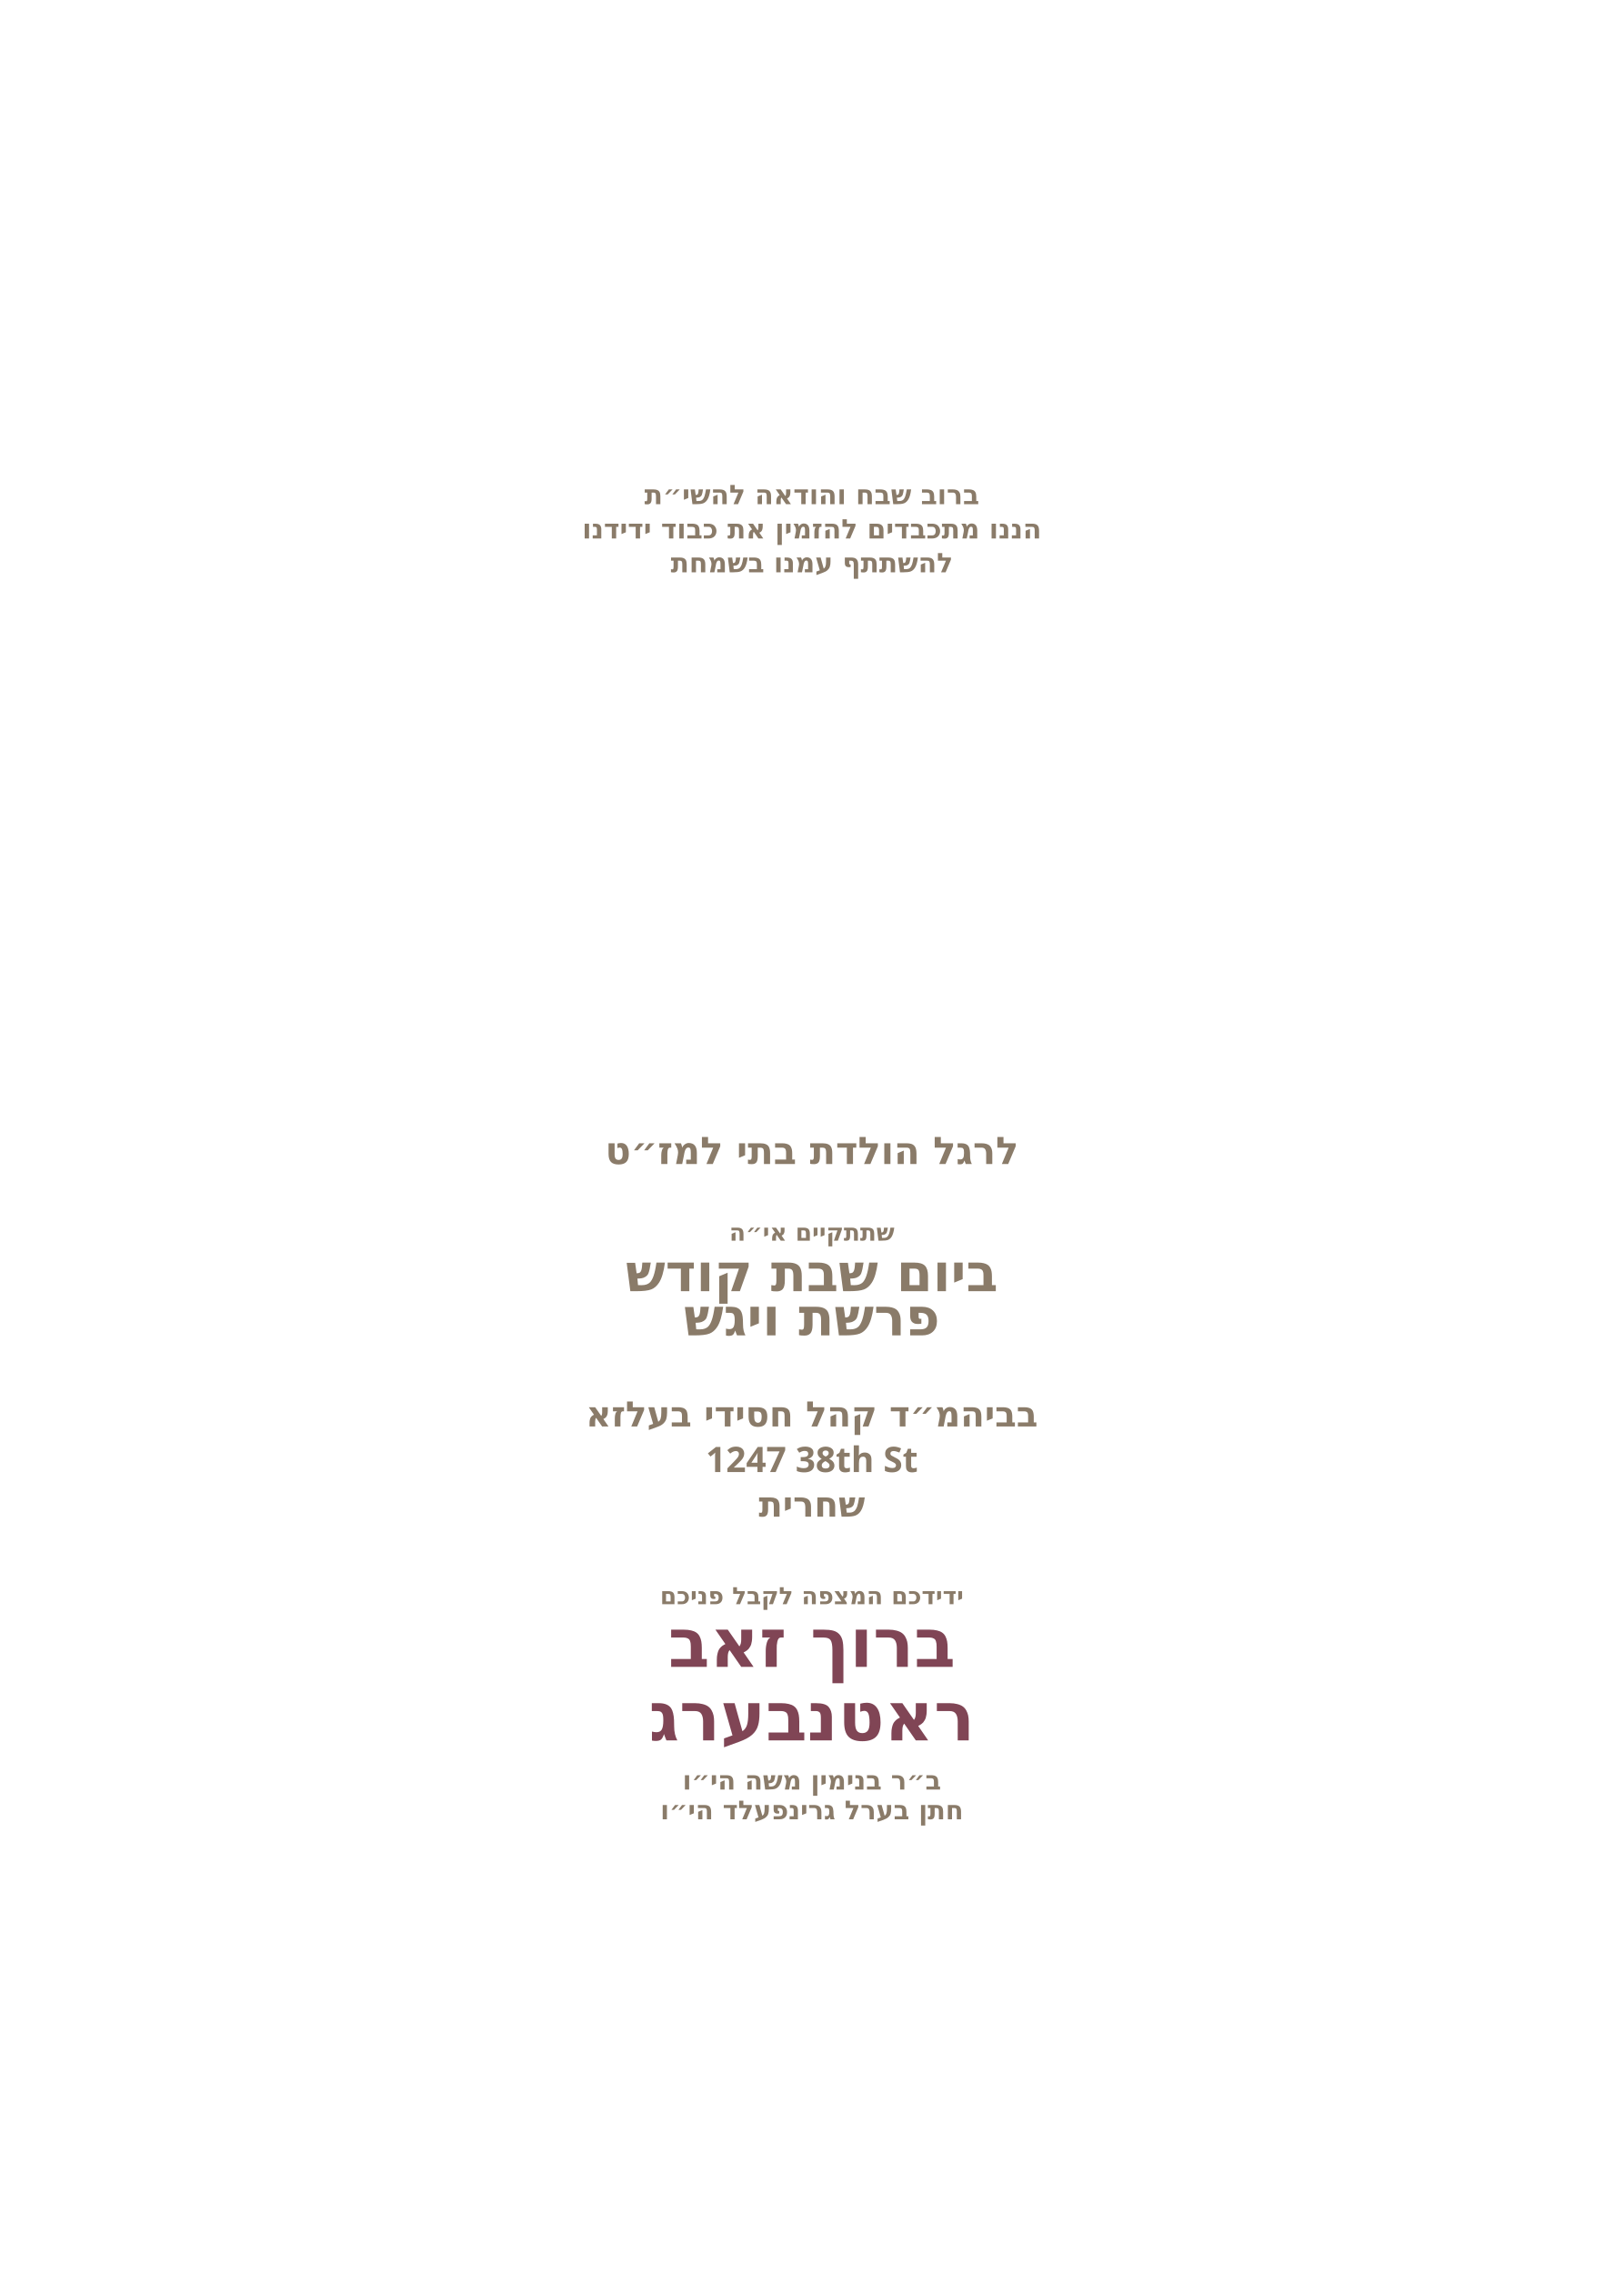
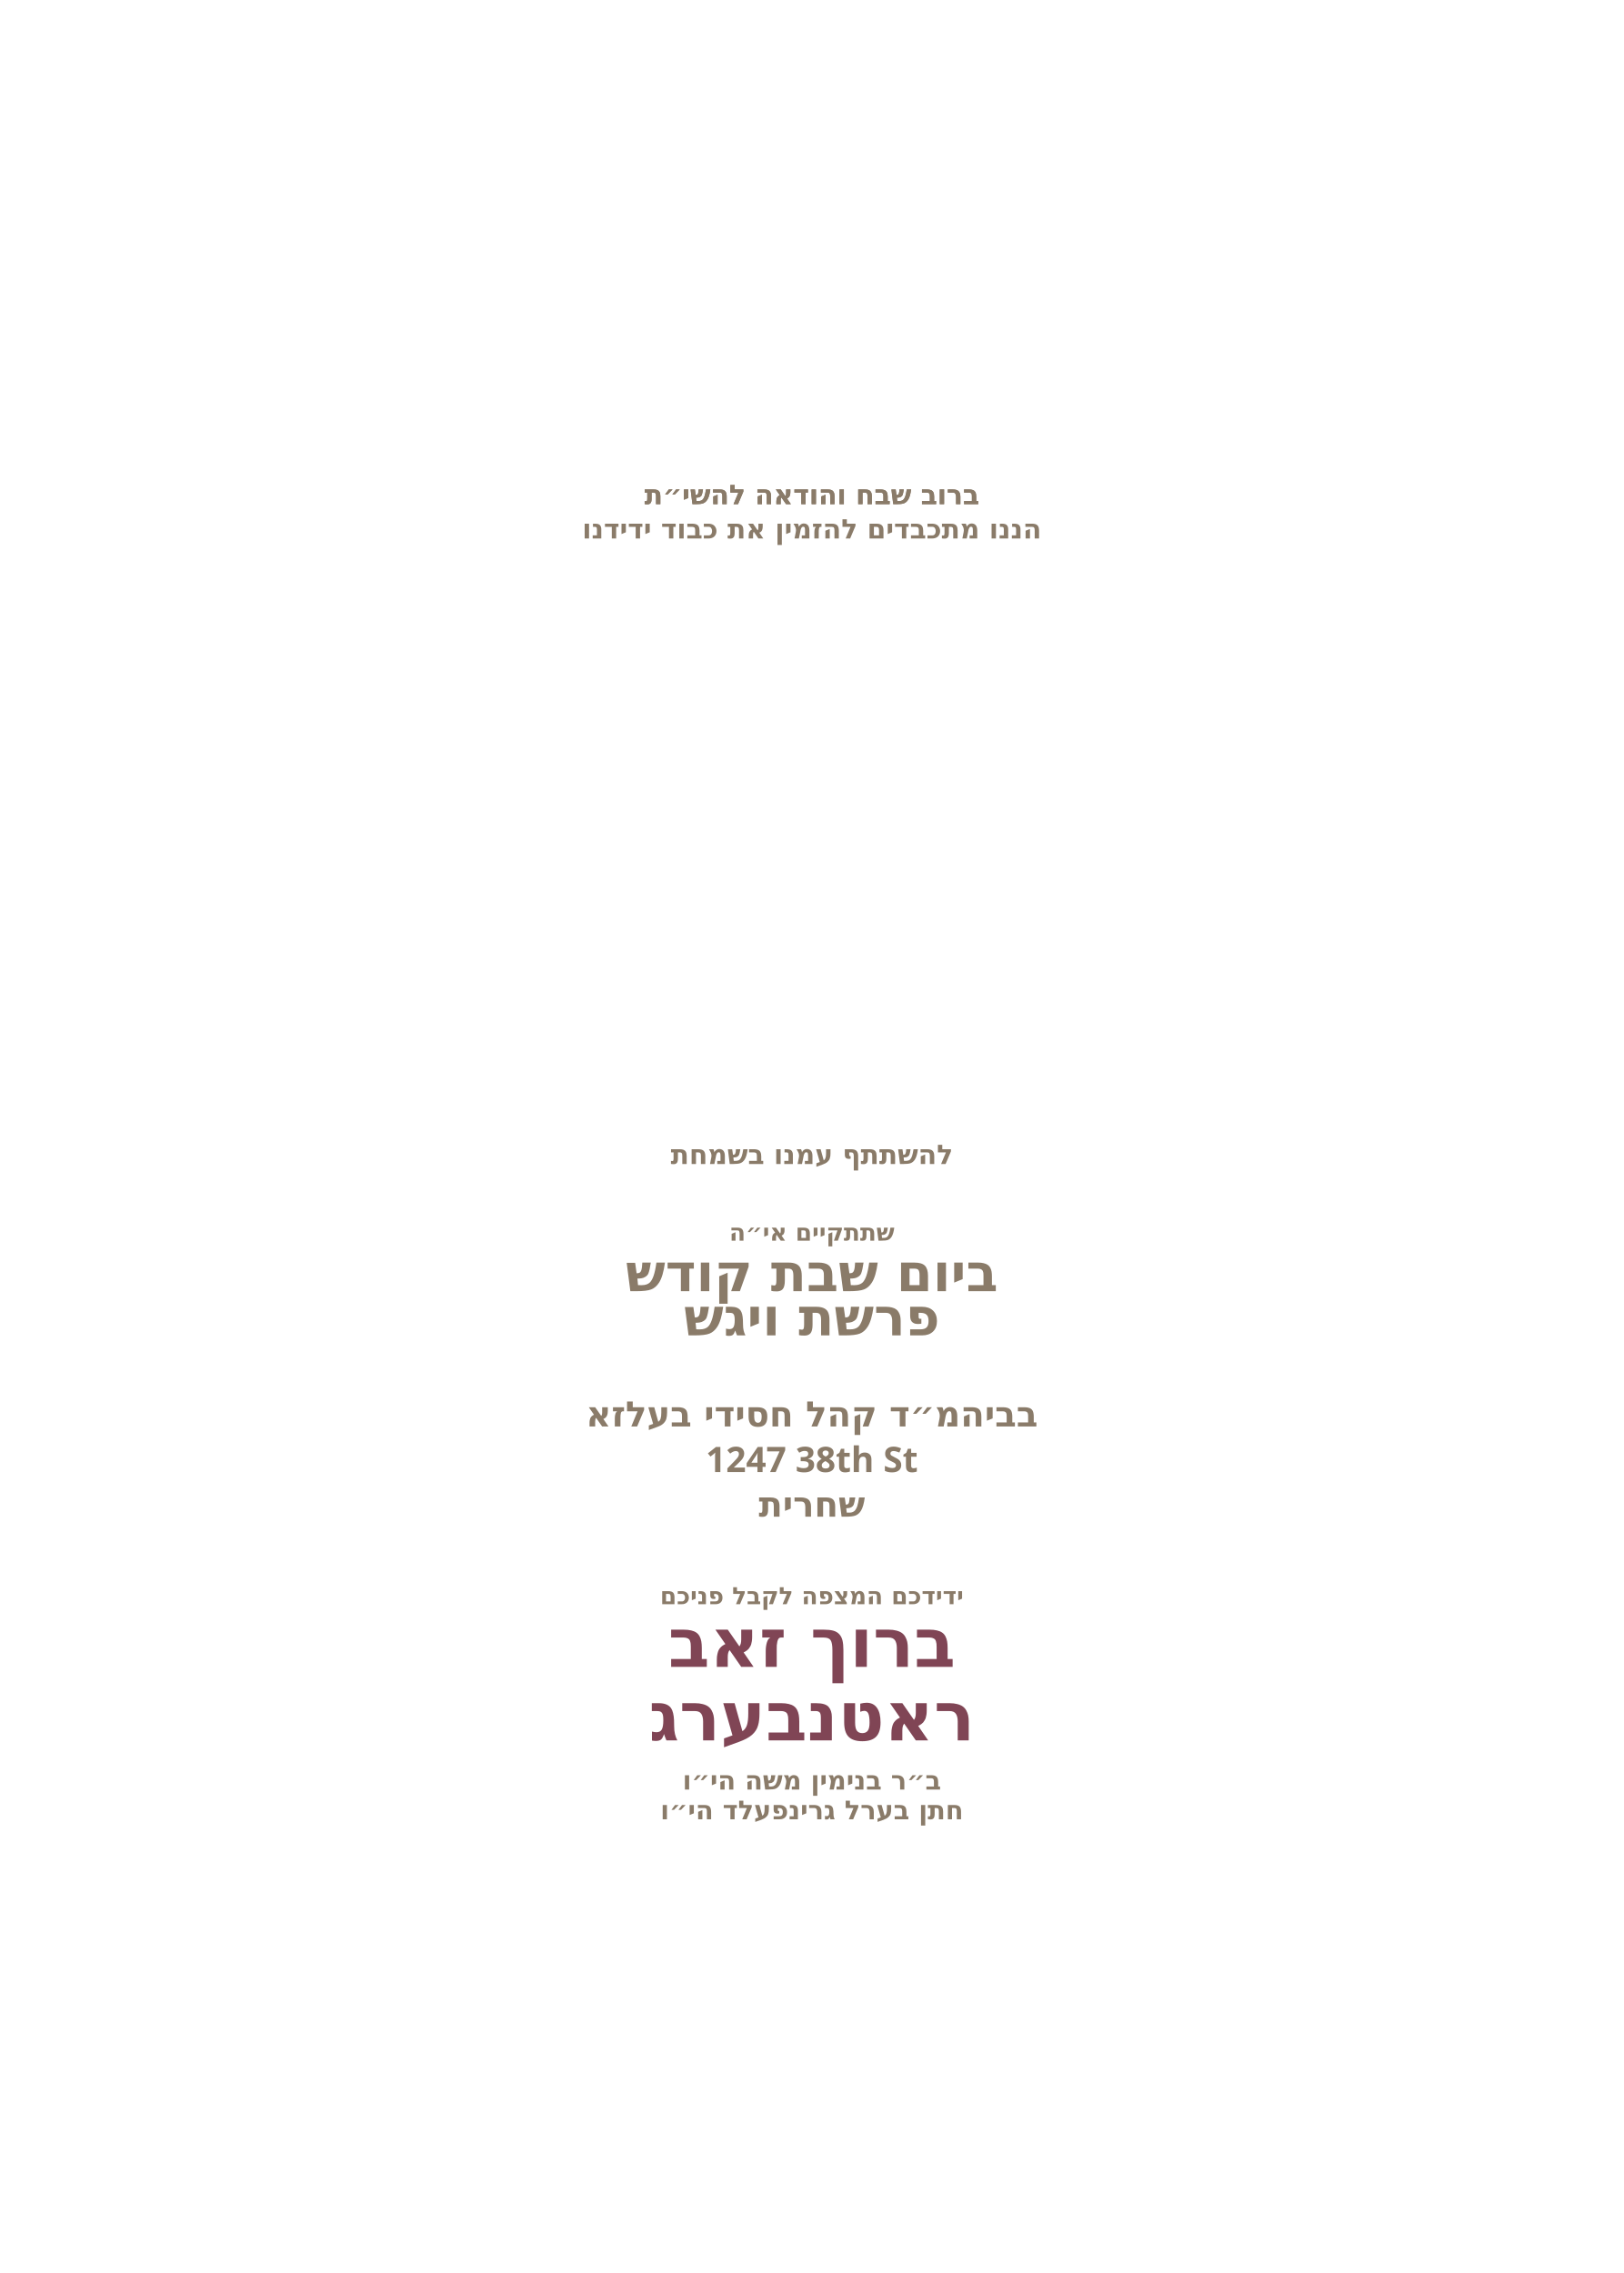
<svg xmlns="http://www.w3.org/2000/svg" id="Layer_1" data-name="Layer 1" viewBox="0 0 360 504">
  <g id="_חתן_בערל_גרינפעלד_הי_וו_" data-name="* חתן בערל גרינפעלד הי״וו ">
    <g id="father_name_2*">
      <text transform="translate(180 403.4)" fill="#8a7b69" font-family="Heebo" font-weight="700" font-size="5.8" text-anchor="middle">
        <tspan x="0" y="0">חתן בערל גרינפעלד הי״ו</tspan>
      </text>
    </g>
  </g>
  <g id="_ב_ר_בנימין_משה_הי_וו_" data-name="* ב״ר בנימין משה הי״וו ">
    <g id="father_name_1*">
      <text transform="translate(180 396.8)" fill="#8a7b69" font-family="Heebo" font-weight="700" font-size="5.8" text-anchor="middle">
        <tspan x="0" y="0">ב״ר בנימין משה הי״ו</tspan>
      </text>
    </g>
  </g>
  <g id="_מרדכי_זאב_ראטה" data-name="* מרדכי זאב ראטה">
    <g id="host_name*">
      <text transform="translate(180 369.6)" fill="#804555" font-family="Playpen Sans Hebrew" font-weight="800" font-size="15.1" text-anchor="middle">
        <tspan x="0" y="0">ברוך זאב</tspan>
      </text>
    </g>
  </g>
  <g id="_מרדכי_זאב_ראטה-2" data-name="* מרדכי זאב ראטה">
    <g id="host_last_name*">
      <text transform="translate(180 385.9)" fill="#804555" font-family="Playpen Sans Hebrew" font-weight="800" font-size="15.1" text-anchor="middle">
        <tspan x="0" y="0">ראטנבערג</tspan>
      </text>
    </g>
  </g>
  <g id="_ידידכם_המצפה_לקבל_פניכם" data-name=" ידידכם המצפה לקבל פניכם">
    <g id="greeting">
      <text transform="translate(180 355.7)" fill="#8a7b69" font-family="Heebo" font-weight="700" font-size="5.3" text-anchor="middle">
        <tspan x="0" y="0">ידידכם המצפה לקבל פניכם</tspan>
      </text>
    </g>
  </g>
  <g id="_1247_38th_St_" data-name="1247 38th St *">
-     <g id="time">
+     <g id="time*">
      <text transform="translate(180 336.3)" fill="#8a7b69" font-family="Heebo" font-weight="700" font-size="7.8" text-anchor="middle">
-         <tspan x="0" y="0">שחרית </tspan>
+         <tspan x="0" y="0">שחרית</tspan>
      </text>
    </g>
  </g>
  <g id="_1247_38th_St_-2" data-name="1247 38th St *">
    <g id="street*">
      <text transform="translate(180 326.4)" fill="#8a7b69" font-family="Heebo" font-weight="700" font-size="7.8" text-anchor="middle">
        <tspan x="0" y="0">1247 38th St</tspan>
      </text>
    </g>
  </g>
  <g id="_בביהמ_ד_קהל_חסידי_בעלזא" data-name="* בביהמ״ד קהל חסידי בעלזא">
    <g id="location*">
      <text transform="translate(180 316.3)" fill="#8a7b69" font-family="Heebo" font-weight="700" font-size="7.8" text-anchor="middle">
        <tspan x="0" y="0">בביהמ״ד קהל חסידי בעלזא</tspan>
      </text>
    </g>
  </g>
  <g id="_בליל_ג_פרשת_שמות" data-name=" * בליל ג׳ פרשת שמות">
    <g id="parasha*">
      <text transform="translate(180 296.1)" fill="#8a7b69" font-family="Heebo" font-weight="700" font-size="11.6" text-anchor="middle">
        <tspan x="0" y="0">פרשת ויגש</tspan>
      </text>
    </g>
  </g>
  <g id="_בליל_ג_פרשת_שמות-2" data-name=" * בליל ג׳ פרשת שמות">
    <g id="day*">
      <text transform="translate(180 286.3)" fill="#8a7b69" font-family="Heebo" font-weight="700" font-size="11.6" text-anchor="middle">
        <tspan x="0" y="0">ביום שבת קודש</tspan>
      </text>
    </g>
  </g>
  <g id="line_2">
    <text transform="translate(180 275.1)" fill="#8a7b69" font-family="Heebo" font-weight="700" font-size="5.3" text-anchor="middle">
      <tspan x="0" y="0">שתתקיים אי״ה</tspan>
    </text>
  </g>
  <g id="line_3">
-     <text fill="#8a7b69" font-family="Heebo" font-weight="700" font-size="8.4" text-anchor="middle">
-       <tspan x="180" y="258.1">לרגל הולדת בתי למז״ט</tspan>
+     <text fill="#8a7b69" font-family="Heebo" font-weight="700" font-size="6" text-anchor="middle" transform="">
+       <tspan x="180" y="258.1">להשתתף עמנו בשמחת</tspan>
    </text>
  </g>
  <g id="line_4">
-     <text transform="translate(180 126.9)" fill="#8a7b69" font-family="Heebo" font-weight="700" font-size="6" text-anchor="middle">
-       <tspan x="0" y="0">להשתתף עמנו בשמחת</tspan>
+     <text transform="translate(180 119.4)" fill="#8a7b69" font-family="Heebo" font-weight="700" font-size="6" text-anchor="middle">
+       <tspan x="0" y="0">הננו מתכבדים להזמין את כבוד ידידנו</tspan>
    </text>
  </g>
  <g id="line_5">
-     <text transform="translate(180 119.4)" fill="#8a7b69" font-family="Heebo" font-weight="700" font-size="6" text-anchor="middle">
-       <tspan x="0" y="0">הננו מתכבדים להזמין את כבוד ידידנו</tspan>
+     <text transform="translate(180 111.8)" fill="#8a7b69" font-family="Heebo" font-weight="700" font-size="6" text-anchor="middle">
+       <tspan x="0" y="0">ברוב שבח והודאה להשי״ת</tspan>
    </text>
  </g>
  <g id="line_6">
    <text transform="translate(180 111.8)" fill="#8a7b69" font-family="Heebo" font-weight="700" font-size="6" text-anchor="middle">
      <tspan x="0" y="0">ברוב שבח והודאה להשי״ת</tspan>
    </text>
  </g>
</svg>
